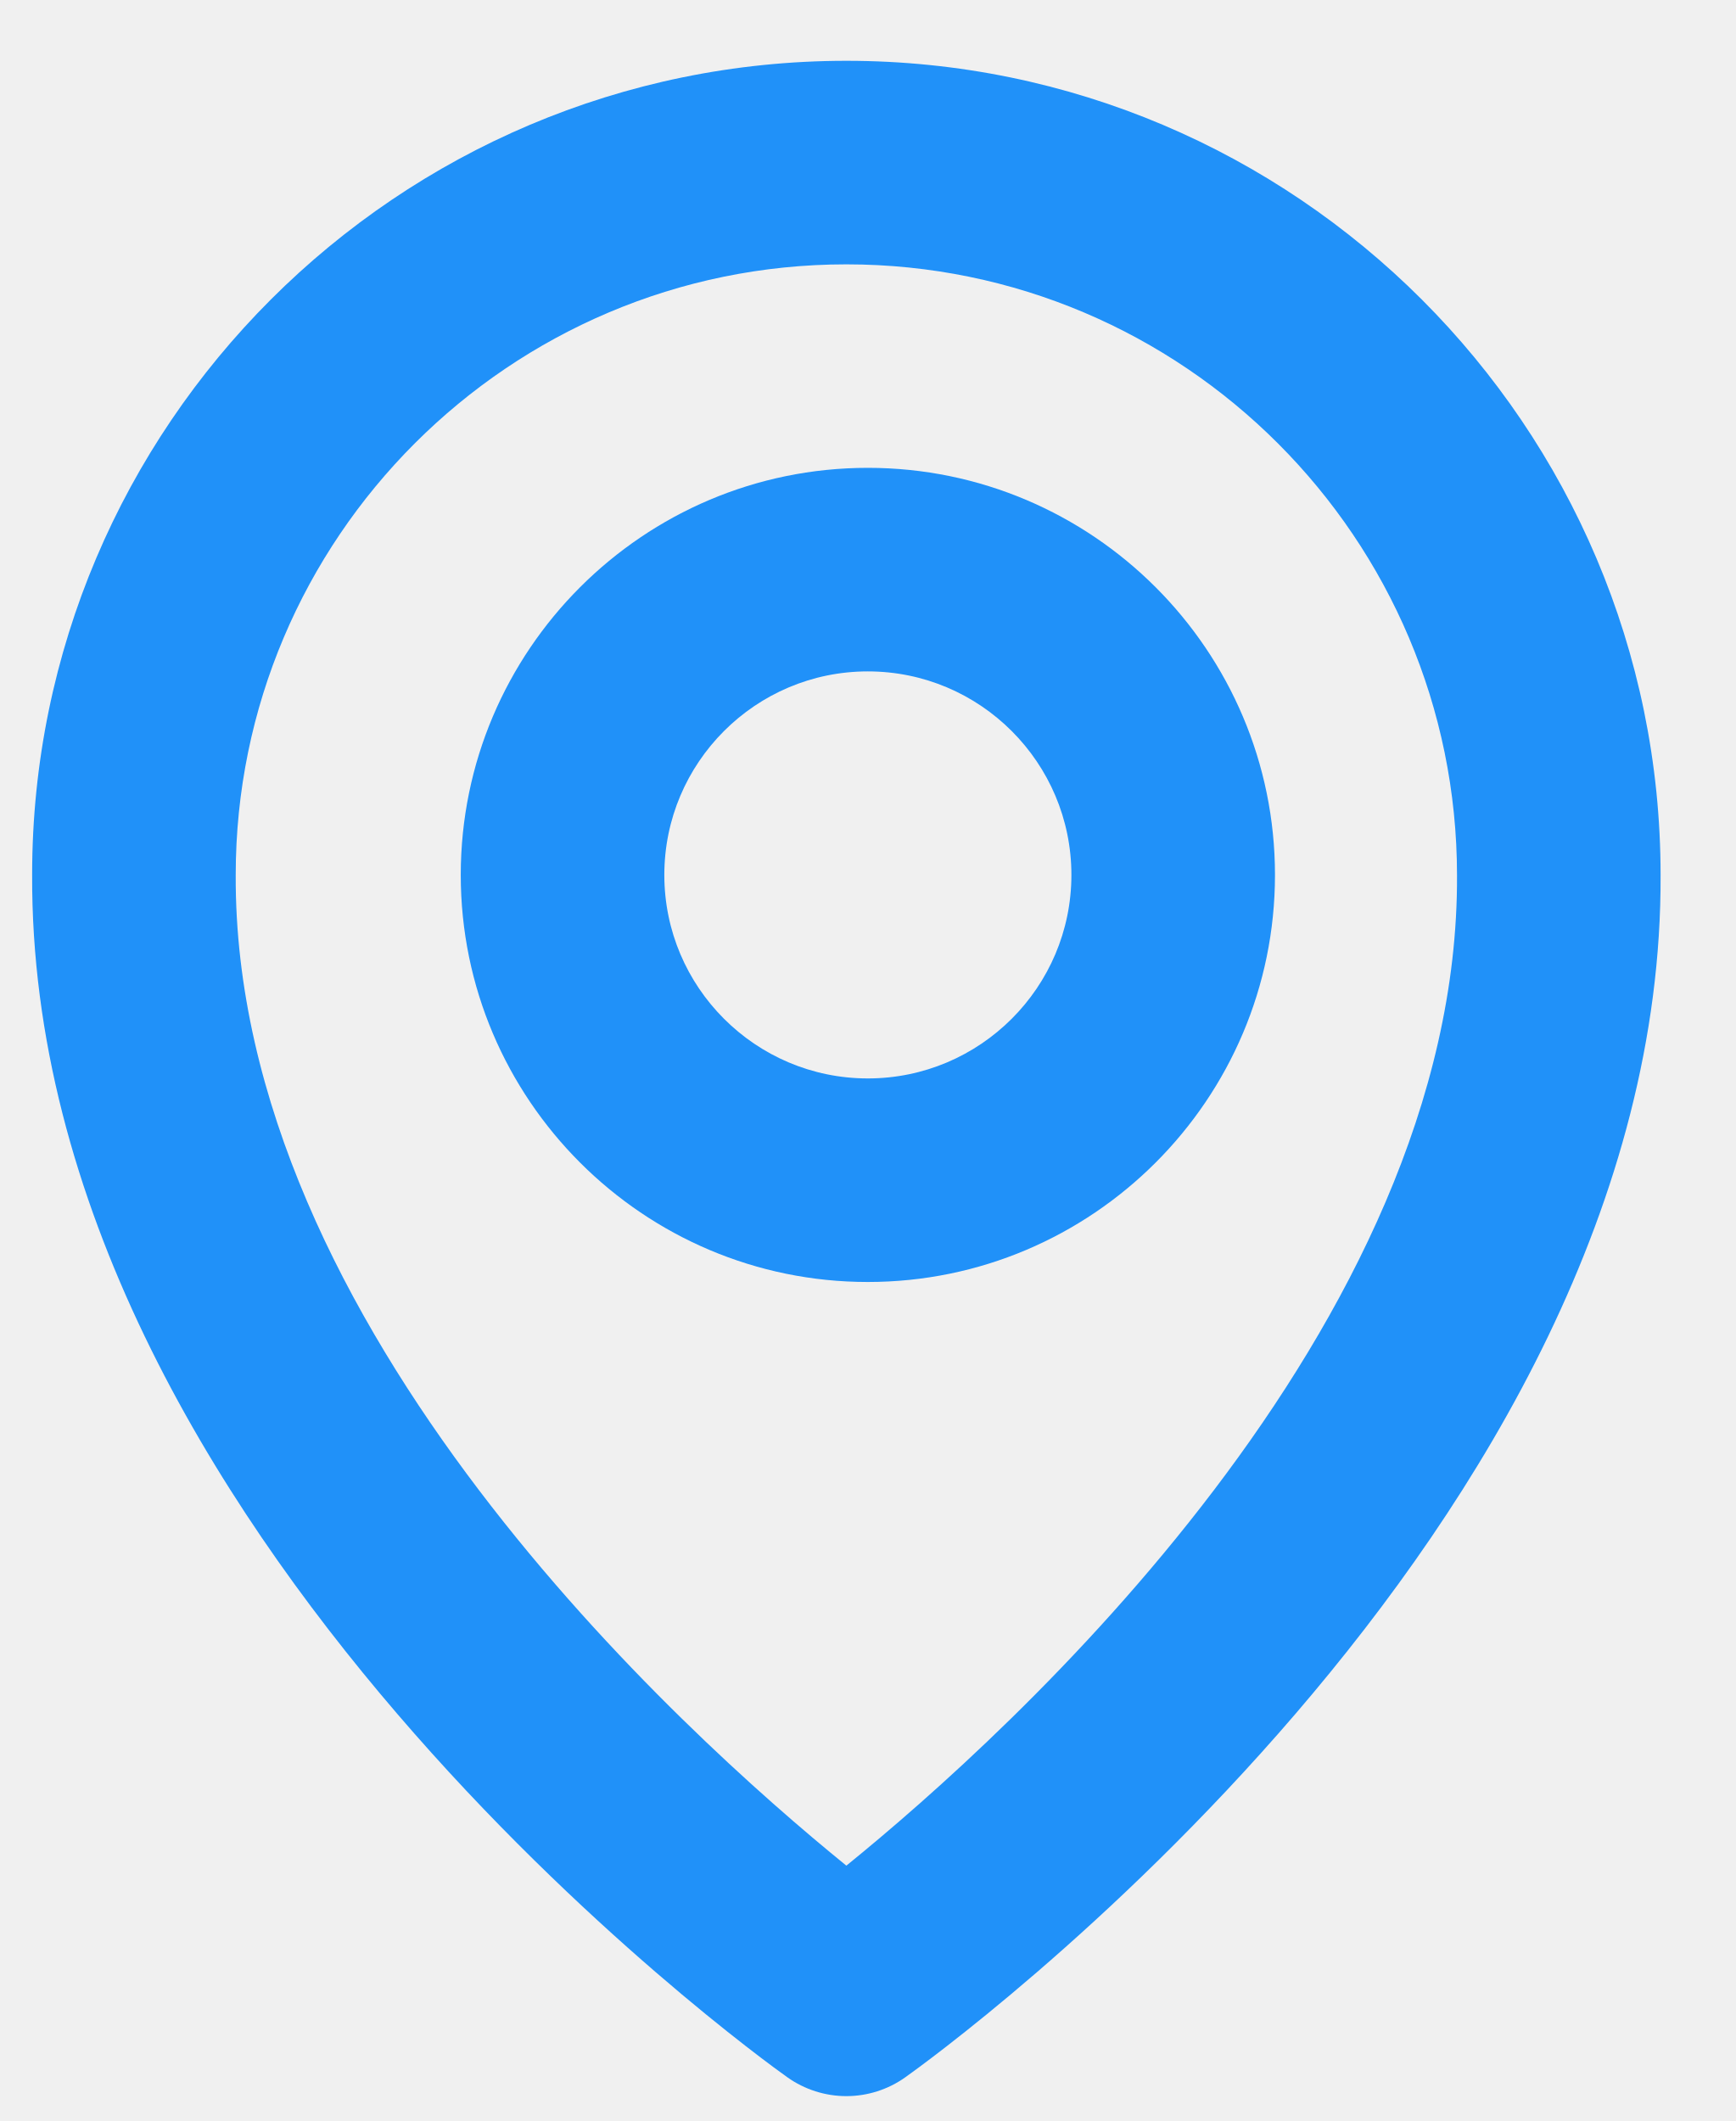
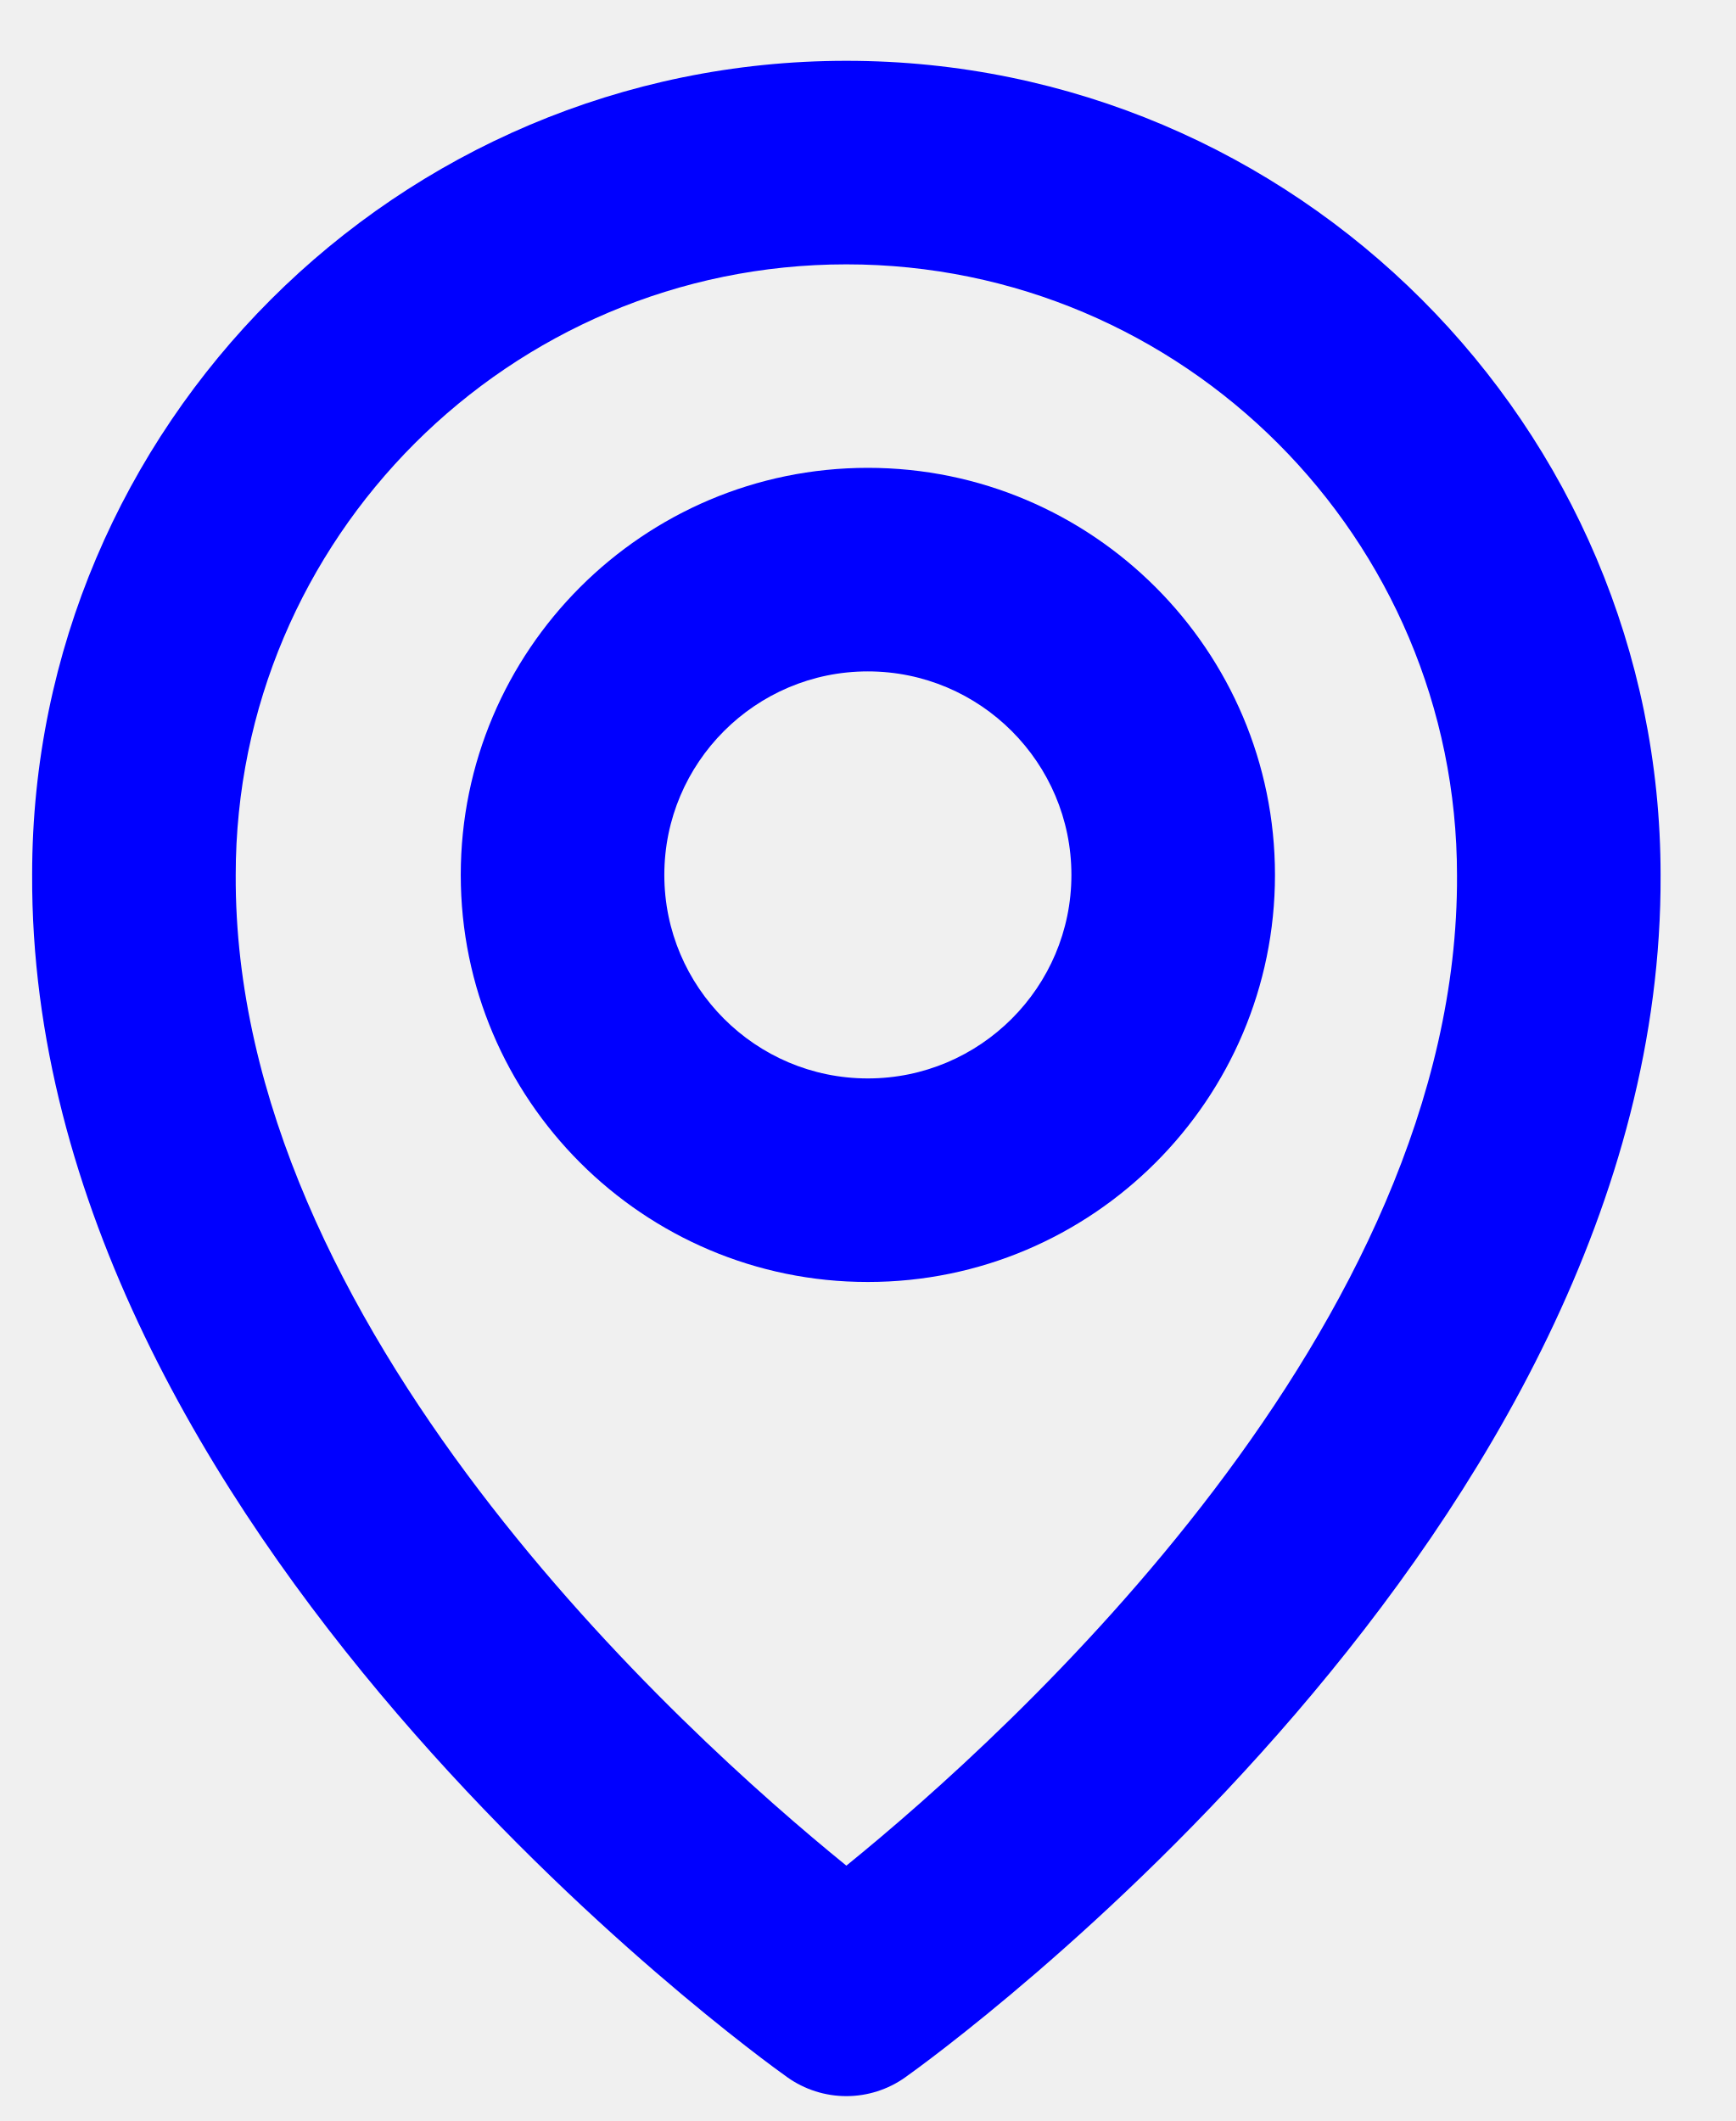
<svg xmlns="http://www.w3.org/2000/svg" width="27" height="33" viewBox="0 0 27 33" fill="none">
  <g clip-path="url(#clip0_67_7862)">
-     <path d="M13.501 19.946C16.994 19.946 19.835 17.105 19.835 13.613C19.835 10.12 16.994 7.279 13.501 7.279C10.008 7.279 7.168 10.12 7.168 13.613C7.168 17.105 10.008 19.946 13.501 19.946ZM13.501 10.446C15.248 10.446 16.668 11.866 16.668 13.613C16.668 15.359 15.248 16.779 13.501 16.779C11.755 16.779 10.335 15.359 10.335 13.613C10.335 11.866 11.755 10.446 13.501 10.446Z" fill="#2091F9" />
-     <path d="M12.248 32.319C12.516 32.51 12.838 32.613 13.167 32.613C13.496 32.613 13.817 32.51 14.085 32.319C14.566 31.978 25.879 23.81 25.834 13.613C25.834 6.629 20.151 0.946 13.167 0.946C6.183 0.946 0.5 6.629 0.5 13.605C0.454 23.81 11.767 31.978 12.248 32.319ZM13.167 4.113C18.406 4.113 22.667 8.374 22.667 13.621C22.7 20.648 15.719 26.957 13.167 29.027C10.616 26.956 3.634 20.645 3.667 13.613C3.667 8.374 7.928 4.113 13.167 4.113Z" fill="#2091F9" />
+     <path d="M13.501 19.946C16.994 19.946 19.835 17.105 19.835 13.613C19.835 10.12 16.994 7.279 13.501 7.279C10.008 7.279 7.168 10.12 7.168 13.613C7.168 17.105 10.008 19.946 13.501 19.946ZM13.501 10.446C15.248 10.446 16.668 11.866 16.668 13.613C16.668 15.359 15.248 16.779 13.501 16.779C11.755 16.779 10.335 15.359 10.335 13.613C10.335 11.866 11.755 10.446 13.501 10.446Z" fill="blue" />
+     <path d="M12.248 32.319C12.516 32.51 12.838 32.613 13.167 32.613C13.496 32.613 13.817 32.51 14.085 32.319C14.566 31.978 25.879 23.81 25.834 13.613C25.834 6.629 20.151 0.946 13.167 0.946C6.183 0.946 0.5 6.629 0.5 13.605C0.454 23.81 11.767 31.978 12.248 32.319ZM13.167 4.113C18.406 4.113 22.667 8.374 22.667 13.621C22.7 20.648 15.719 26.957 13.167 29.027C10.616 26.956 3.634 20.645 3.667 13.613C3.667 8.374 7.928 4.113 13.167 4.113Z" fill="blue" />
  </g>
  <defs>
    <clipPath id="clip0_67_7862">
      <rect width="26" height="32" fill="white" transform="translate(0.5 0.779297)" />
    </clipPath>
  </defs>
</svg>
